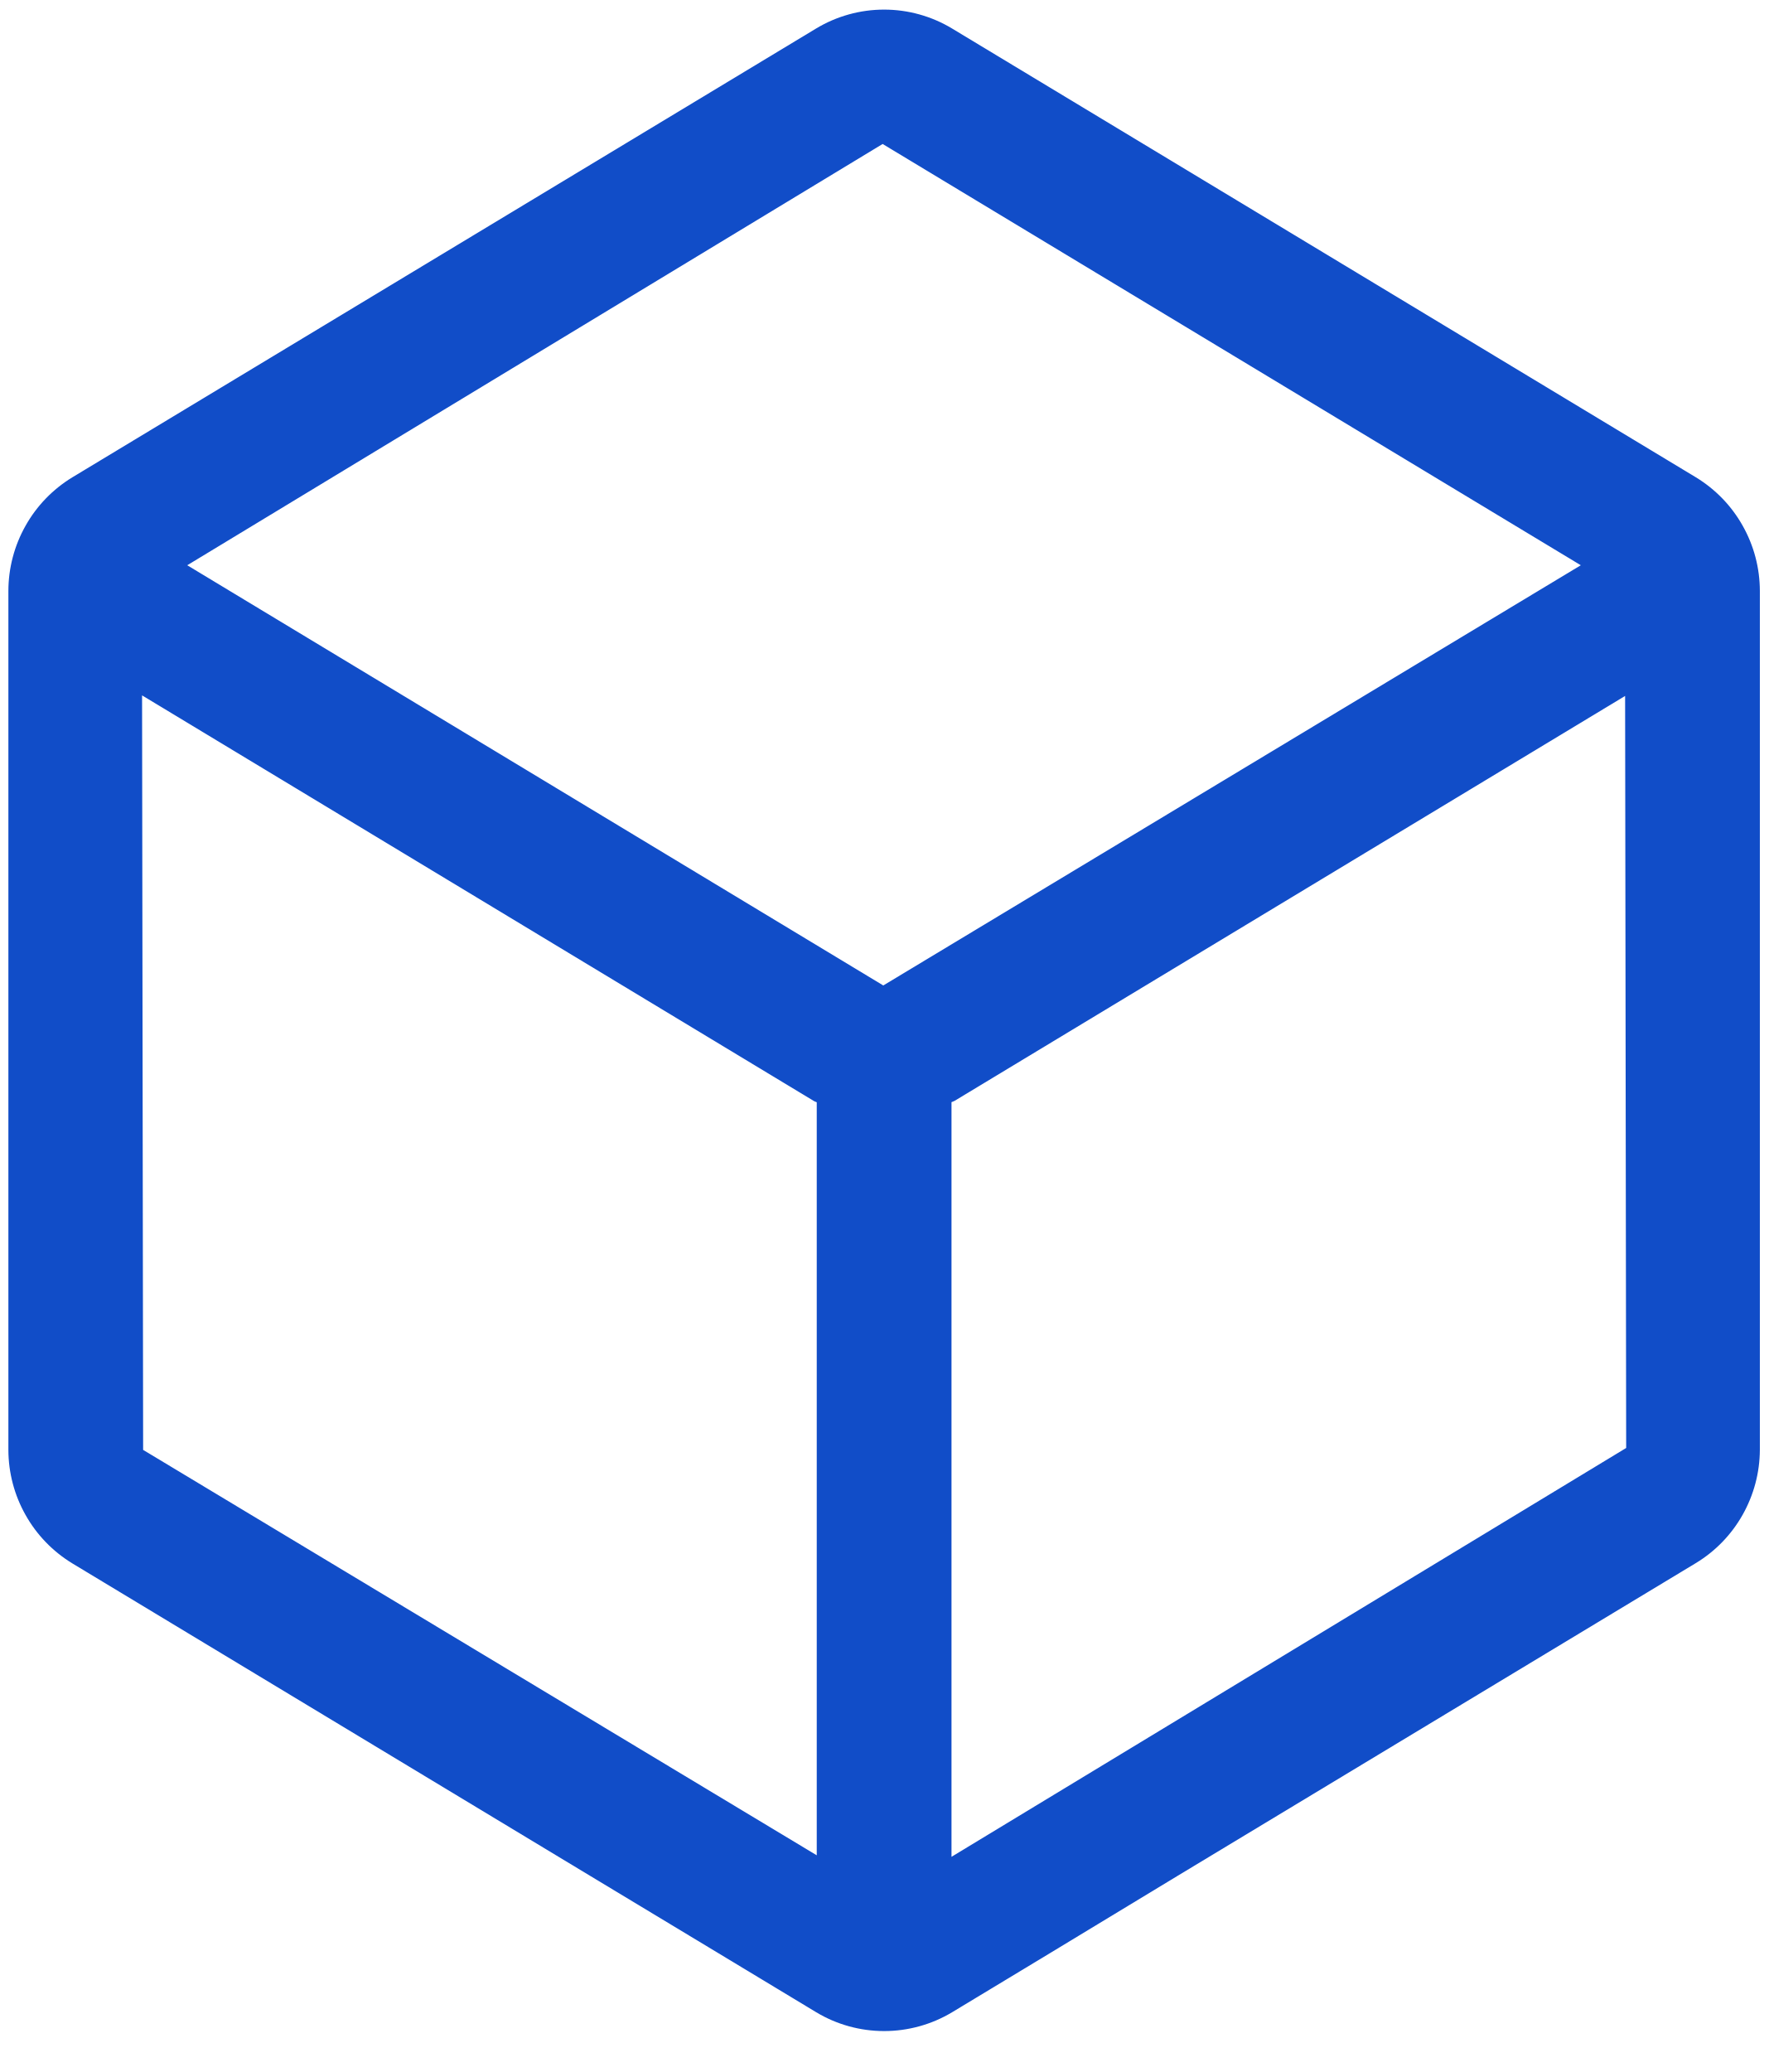
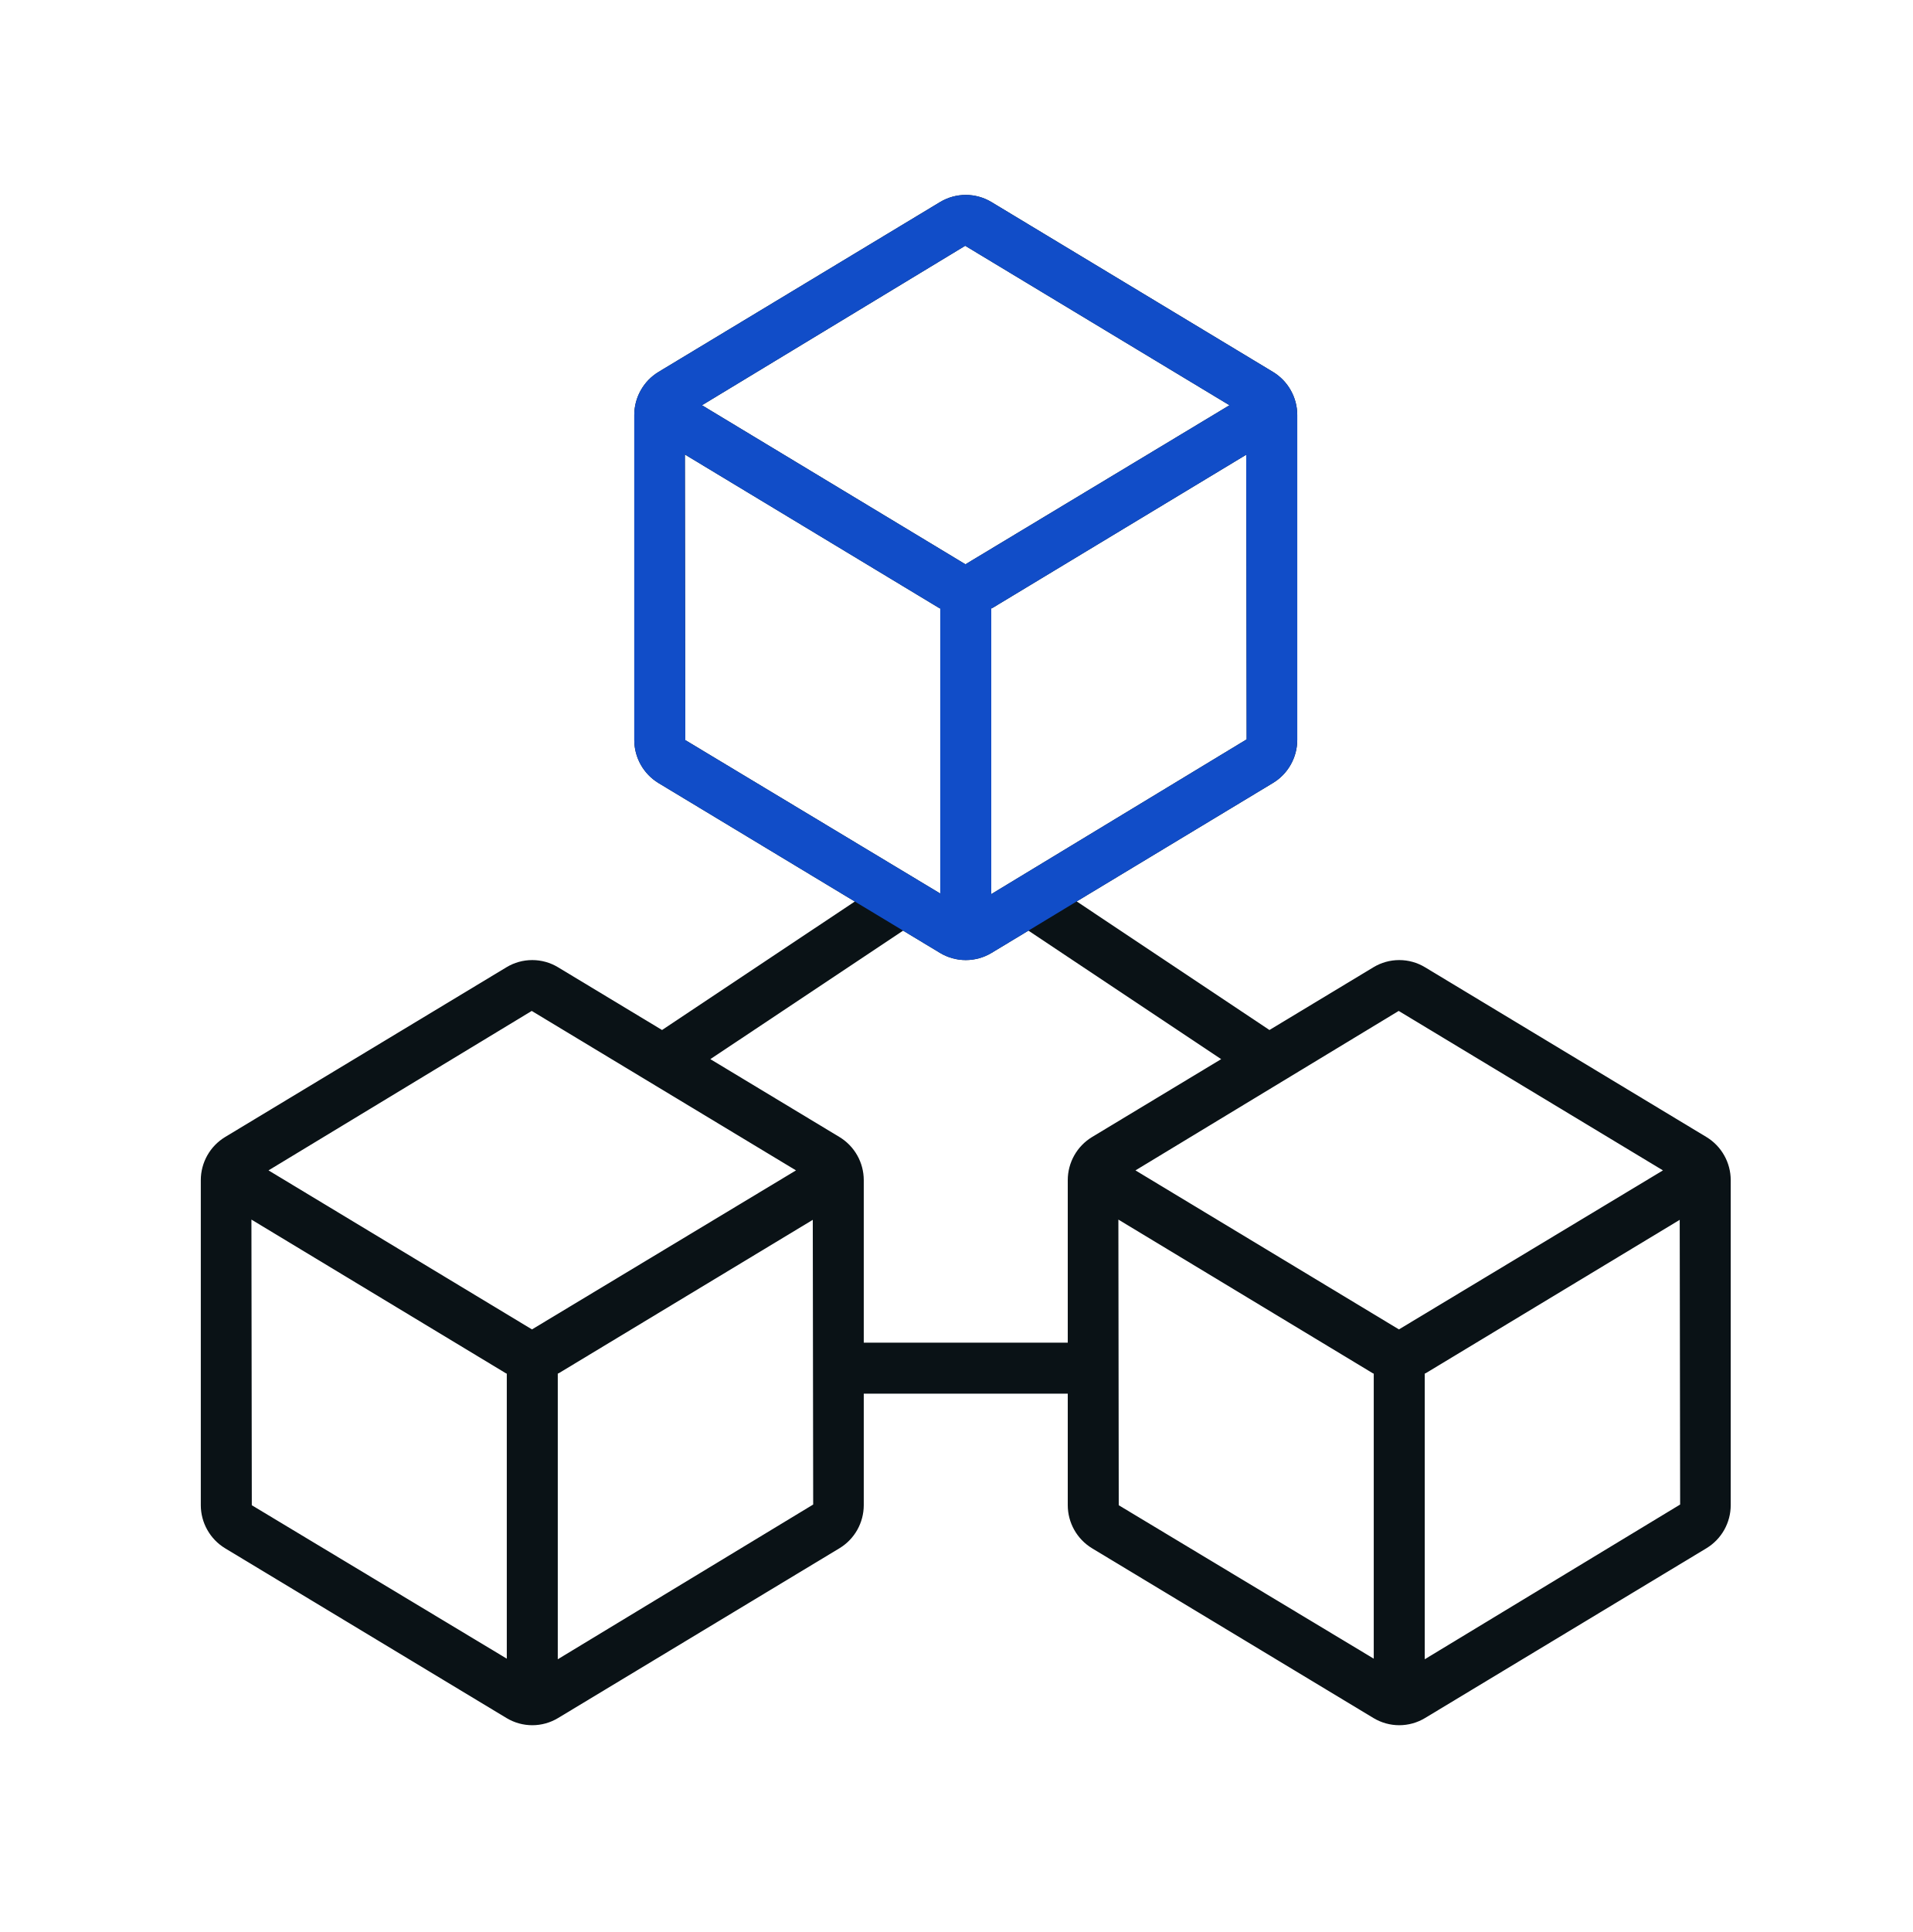
- <svg xmlns="http://www.w3.org/2000/svg" width="35" height="41" viewBox="0 0 35 41" fill="none">
-   <path fill-rule="evenodd" clip-rule="evenodd" d="M11.698 37.129L14.224 38.652L16.153 39.816C16.559 40.061 17.025 40.19 17.5 40.19C17.975 40.19 18.441 40.061 18.848 39.816L20.776 38.652L23.299 37.124L33.566 30.93C33.951 30.697 34.27 30.368 34.491 29.976C34.713 29.583 34.831 29.141 34.833 28.69V11.691C34.832 11.239 34.715 10.796 34.493 10.403C34.272 10.009 33.953 9.68 33.567 9.445L18.846 0.565C18.44 0.32 17.974 0.19 17.499 0.19C17.024 0.19 16.558 0.32 16.152 0.565L1.432 9.445C1.046 9.68 0.727 10.009 0.506 10.403C0.284 10.796 0.167 11.239 0.166 11.691V28.69C0.167 29.142 0.284 29.585 0.506 29.978C0.727 30.372 1.046 30.701 1.432 30.936L11.698 37.129ZM18.833 21.809V36.742L32.187 28.652L32.166 13.771L18.893 21.784C18.884 21.789 18.873 21.793 18.863 21.797C18.852 21.8 18.842 21.804 18.833 21.809ZM31.289 11.185L17.47 2.849L3.706 11.185L17.483 19.5L31.289 11.185ZM16.117 21.791L2.812 13.76L2.833 28.69L16.166 36.712V21.811C16.159 21.807 16.152 21.804 16.144 21.802C16.135 21.799 16.126 21.796 16.117 21.791Z" fill="#114DC8" />
+ <svg xmlns="http://www.w3.org/2000/svg" width="100" height="101" viewBox="0 0 100 101" fill="none">
+   <path d="M89.234 59.444L74.513 50.565C74.106 50.319 73.64 50.19 73.165 50.19C72.69 50.19 72.225 50.319 71.818 50.565L66.379 53.846L56.3 47.124L66.566 40.93C66.951 40.697 67.27 40.368 67.491 39.975C67.713 39.583 67.831 39.141 67.833 38.69V21.691C67.832 21.239 67.715 20.796 67.493 20.403C67.272 20.009 66.953 19.68 66.567 19.445L51.846 10.565C51.44 10.32 50.974 10.19 50.499 10.19C50.024 10.19 49.558 10.32 49.152 10.565L34.432 19.445C34.046 19.68 33.727 20.009 33.506 20.403C33.284 20.796 33.167 21.239 33.166 21.691V38.69C33.167 39.142 33.284 39.585 33.506 39.978C33.727 40.371 34.046 40.701 34.432 40.936L44.698 47.129L34.618 53.846L29.178 50.565C28.772 50.319 28.306 50.19 27.831 50.19C27.356 50.19 26.89 50.319 26.484 50.565L11.764 59.445C11.379 59.68 11.06 60.01 10.839 60.403C10.618 60.796 10.501 61.239 10.5 61.69V78.69C10.501 79.141 10.618 79.585 10.84 79.978C11.061 80.372 11.38 80.702 11.765 80.937L26.486 89.815C26.893 90.06 27.359 90.19 27.834 90.19C28.309 90.19 28.774 90.06 29.181 89.815L43.902 80.935C44.287 80.7 44.606 80.371 44.827 79.978C45.048 79.584 45.165 79.141 45.166 78.69V72.857H55.833V78.69C55.834 79.141 55.951 79.585 56.172 79.978C56.394 80.372 56.713 80.702 57.098 80.937L71.819 89.815C72.226 90.06 72.692 90.19 73.167 90.19C73.641 90.19 74.107 90.06 74.514 89.815L89.235 80.935C89.62 80.7 89.939 80.371 90.16 79.978C90.381 79.584 90.498 79.141 90.499 78.69V61.69C90.498 61.239 90.381 60.795 90.159 60.402C89.938 60.008 89.619 59.679 89.234 59.444ZM73.137 52.849L86.955 61.185L73.15 69.498L59.373 61.185L73.137 52.849ZM51.833 46.742V31.809C51.852 31.799 51.874 31.794 51.893 31.784L65.166 23.771L65.187 38.652L51.833 46.742ZM50.47 12.849L64.289 21.185L50.483 29.5L36.706 21.185L50.47 12.849ZM35.812 23.76L49.117 31.791C49.133 31.8 49.15 31.802 49.166 31.811V46.712L35.833 38.69L35.812 23.76ZM27.804 52.849L41.622 61.185L27.817 69.498L14.04 61.185L27.804 52.849ZM13.167 78.69L13.147 63.757L26.451 71.79C26.466 71.799 26.484 71.802 26.5 71.811V86.711L13.167 78.69ZM29.166 86.742V71.809C29.185 71.798 29.208 71.795 29.227 71.783L42.5 63.77L42.521 78.653L29.166 86.742ZM45.166 70.19V61.69C45.165 61.239 45.048 60.795 44.827 60.402C44.605 60.008 44.286 59.679 43.901 59.444L37.144 55.369L47.224 48.652L49.153 49.816C49.559 50.061 50.025 50.19 50.5 50.19C50.975 50.19 51.441 50.061 51.847 49.816L53.776 48.652L63.855 55.369L57.097 59.445C56.712 59.68 56.393 60.01 56.172 60.403C55.951 60.796 55.834 61.239 55.833 61.69V70.19H45.166ZM58.499 78.69L58.48 63.757L71.783 71.79C71.799 71.799 71.817 71.802 71.833 71.811V86.711L58.499 78.69ZM74.499 86.742V71.809C74.518 71.798 74.541 71.795 74.559 71.783L87.832 63.77L87.854 78.653L74.499 86.742Z" fill="#0A1216" />
+   <path fill-rule="evenodd" clip-rule="evenodd" d="M44.698 47.129L47.224 48.652L49.153 49.816C49.559 50.061 50.025 50.19 50.5 50.19C50.975 50.19 51.441 50.061 51.847 49.816L53.776 48.652L56.3 47.124L66.566 40.93C66.951 40.697 67.27 40.368 67.491 39.975C67.713 39.583 67.831 39.141 67.833 38.69V21.691C67.832 21.239 67.715 20.796 67.493 20.403C67.272 20.009 66.953 19.68 66.567 19.445L51.846 10.565C51.44 10.32 50.974 10.19 50.499 10.19C50.024 10.19 49.558 10.32 49.152 10.565L34.432 19.445C34.046 19.68 33.727 20.009 33.506 20.403C33.284 20.796 33.167 21.239 33.166 21.691V38.69C33.167 39.142 33.284 39.585 33.506 39.978C33.727 40.371 34.046 40.701 34.432 40.936L44.698 47.129ZM51.833 31.809V46.742L65.187 38.652L65.166 23.771L51.893 31.784C51.883 31.789 51.873 31.793 51.863 31.797C51.852 31.8 51.842 31.804 51.833 31.809ZM64.289 21.185L50.47 12.849L36.706 21.185L50.483 29.5L64.289 21.185ZM49.117 31.791L35.812 23.76L35.833 38.69L49.166 46.712V31.811C49.159 31.807 49.152 31.804 49.144 31.802C49.135 31.799 49.126 31.796 49.117 31.791Z" fill="#114DC8" />
</svg>
